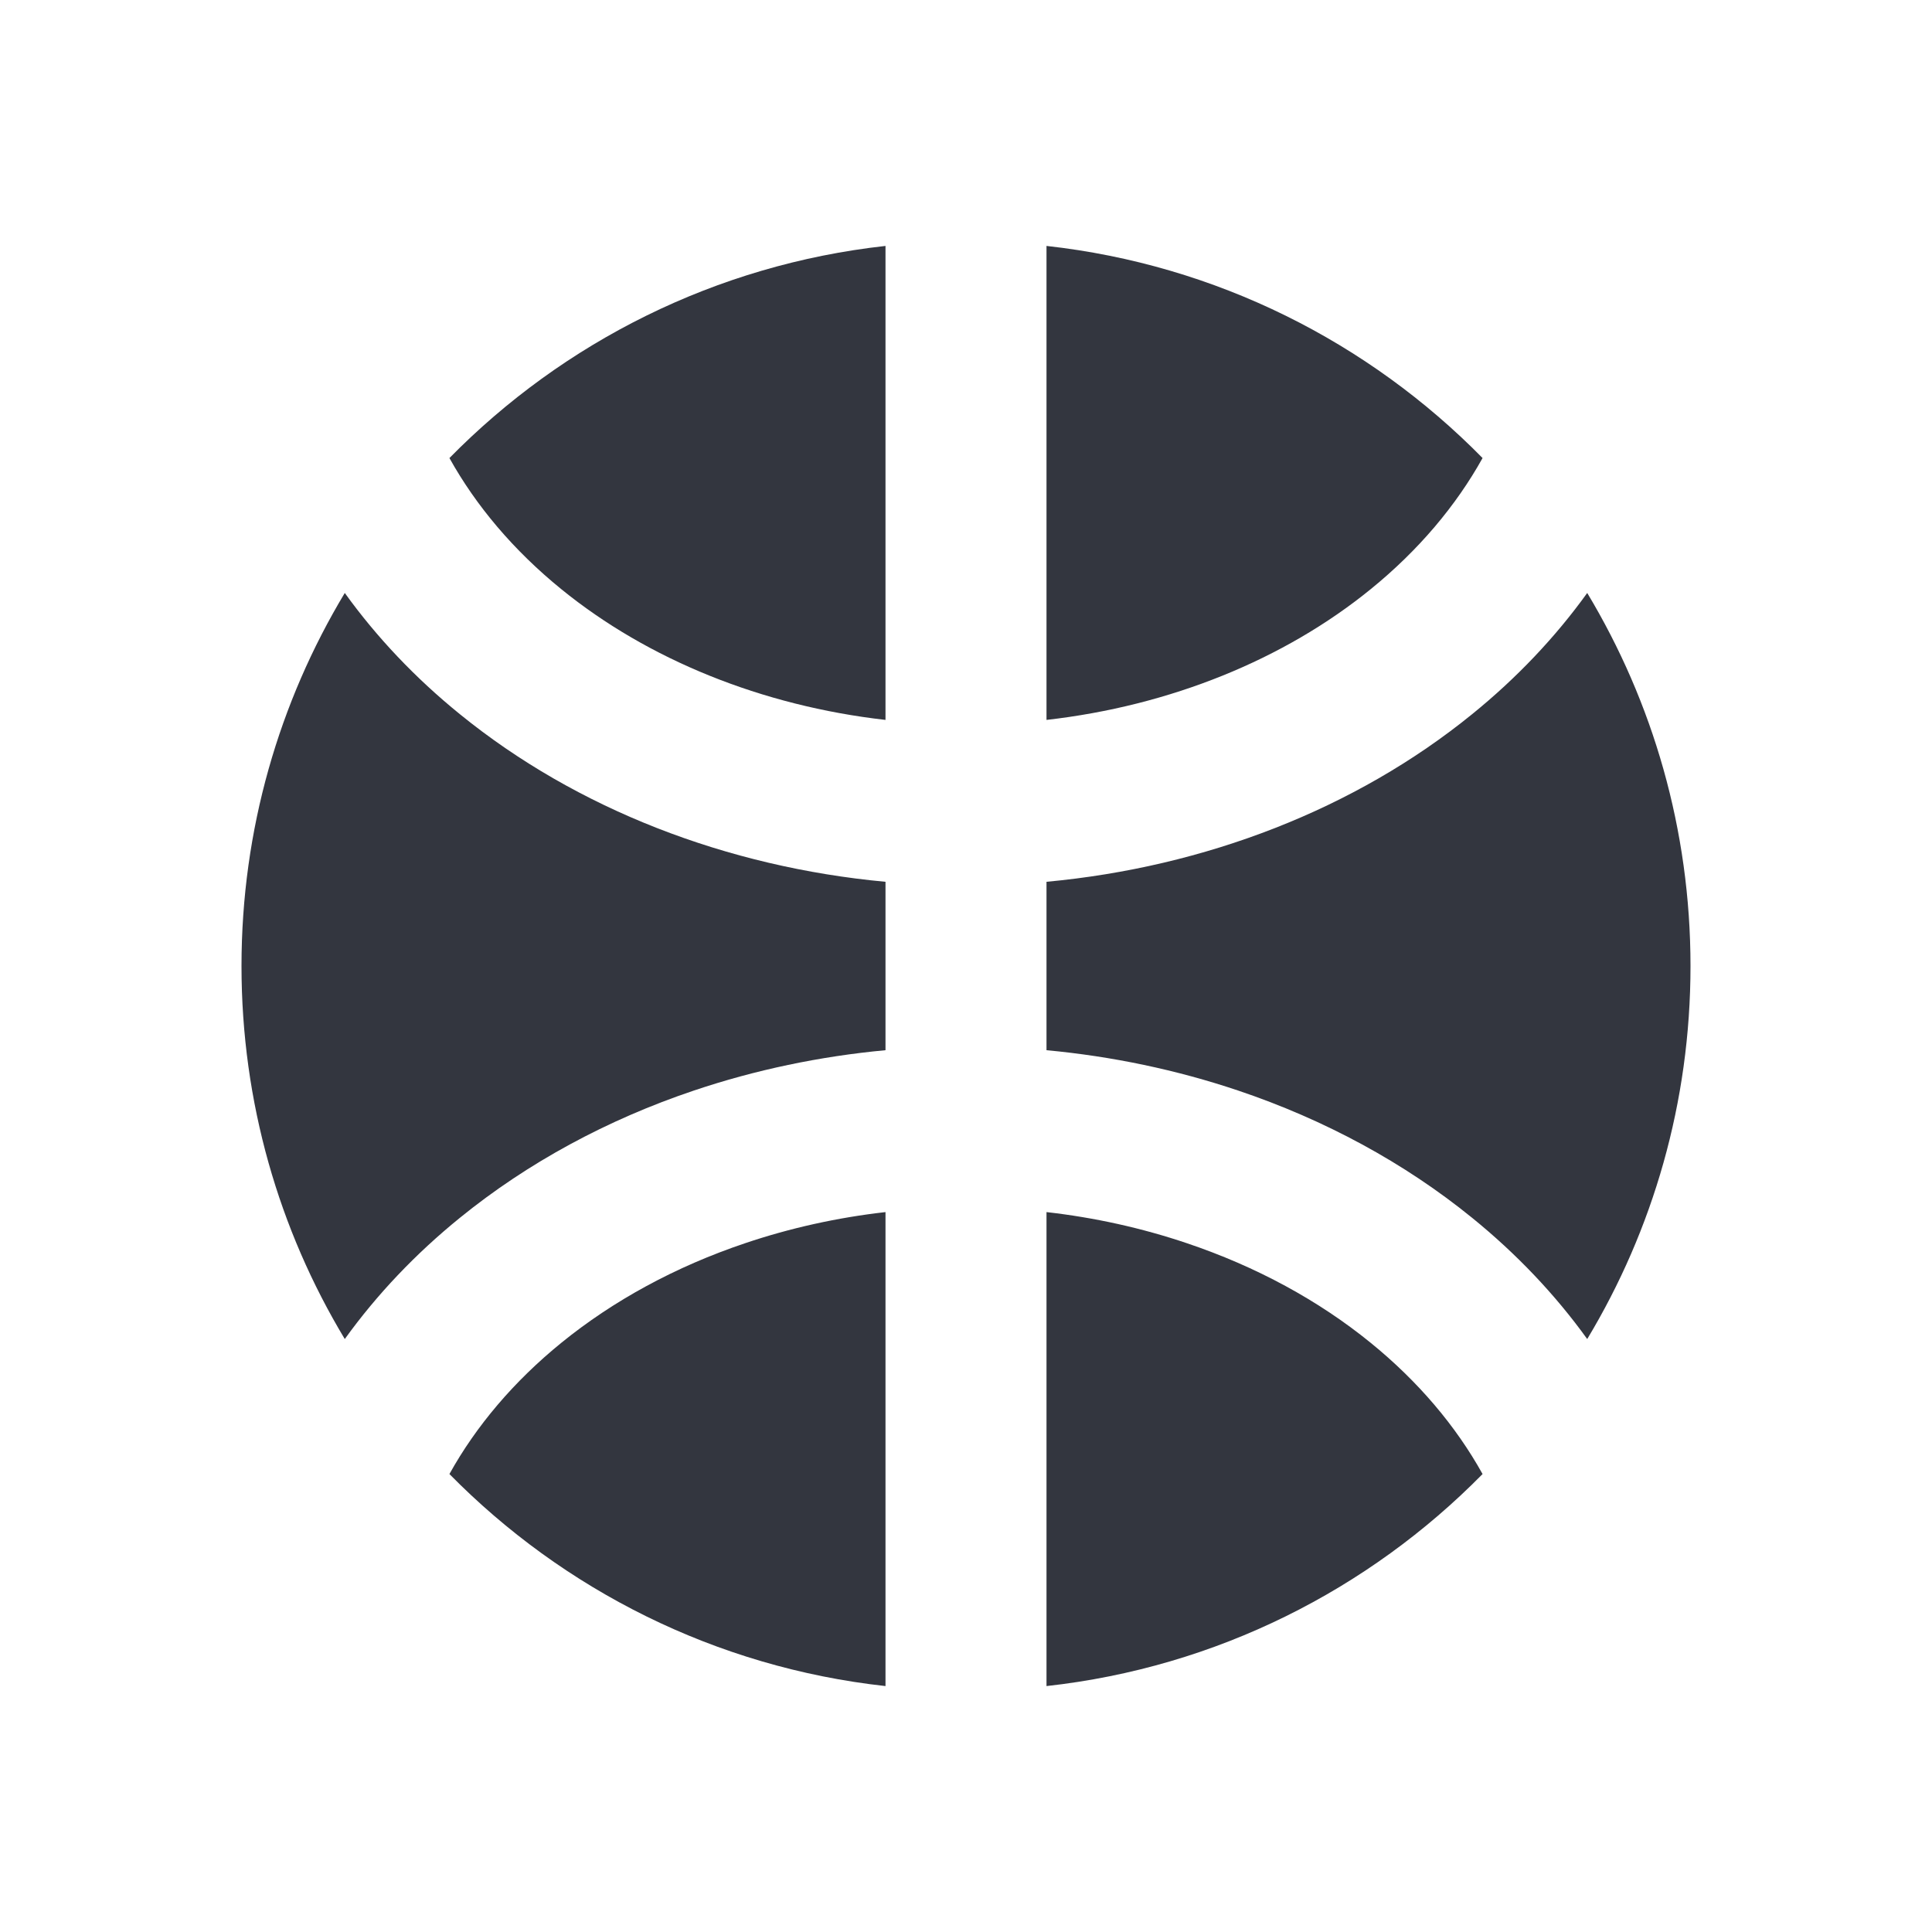
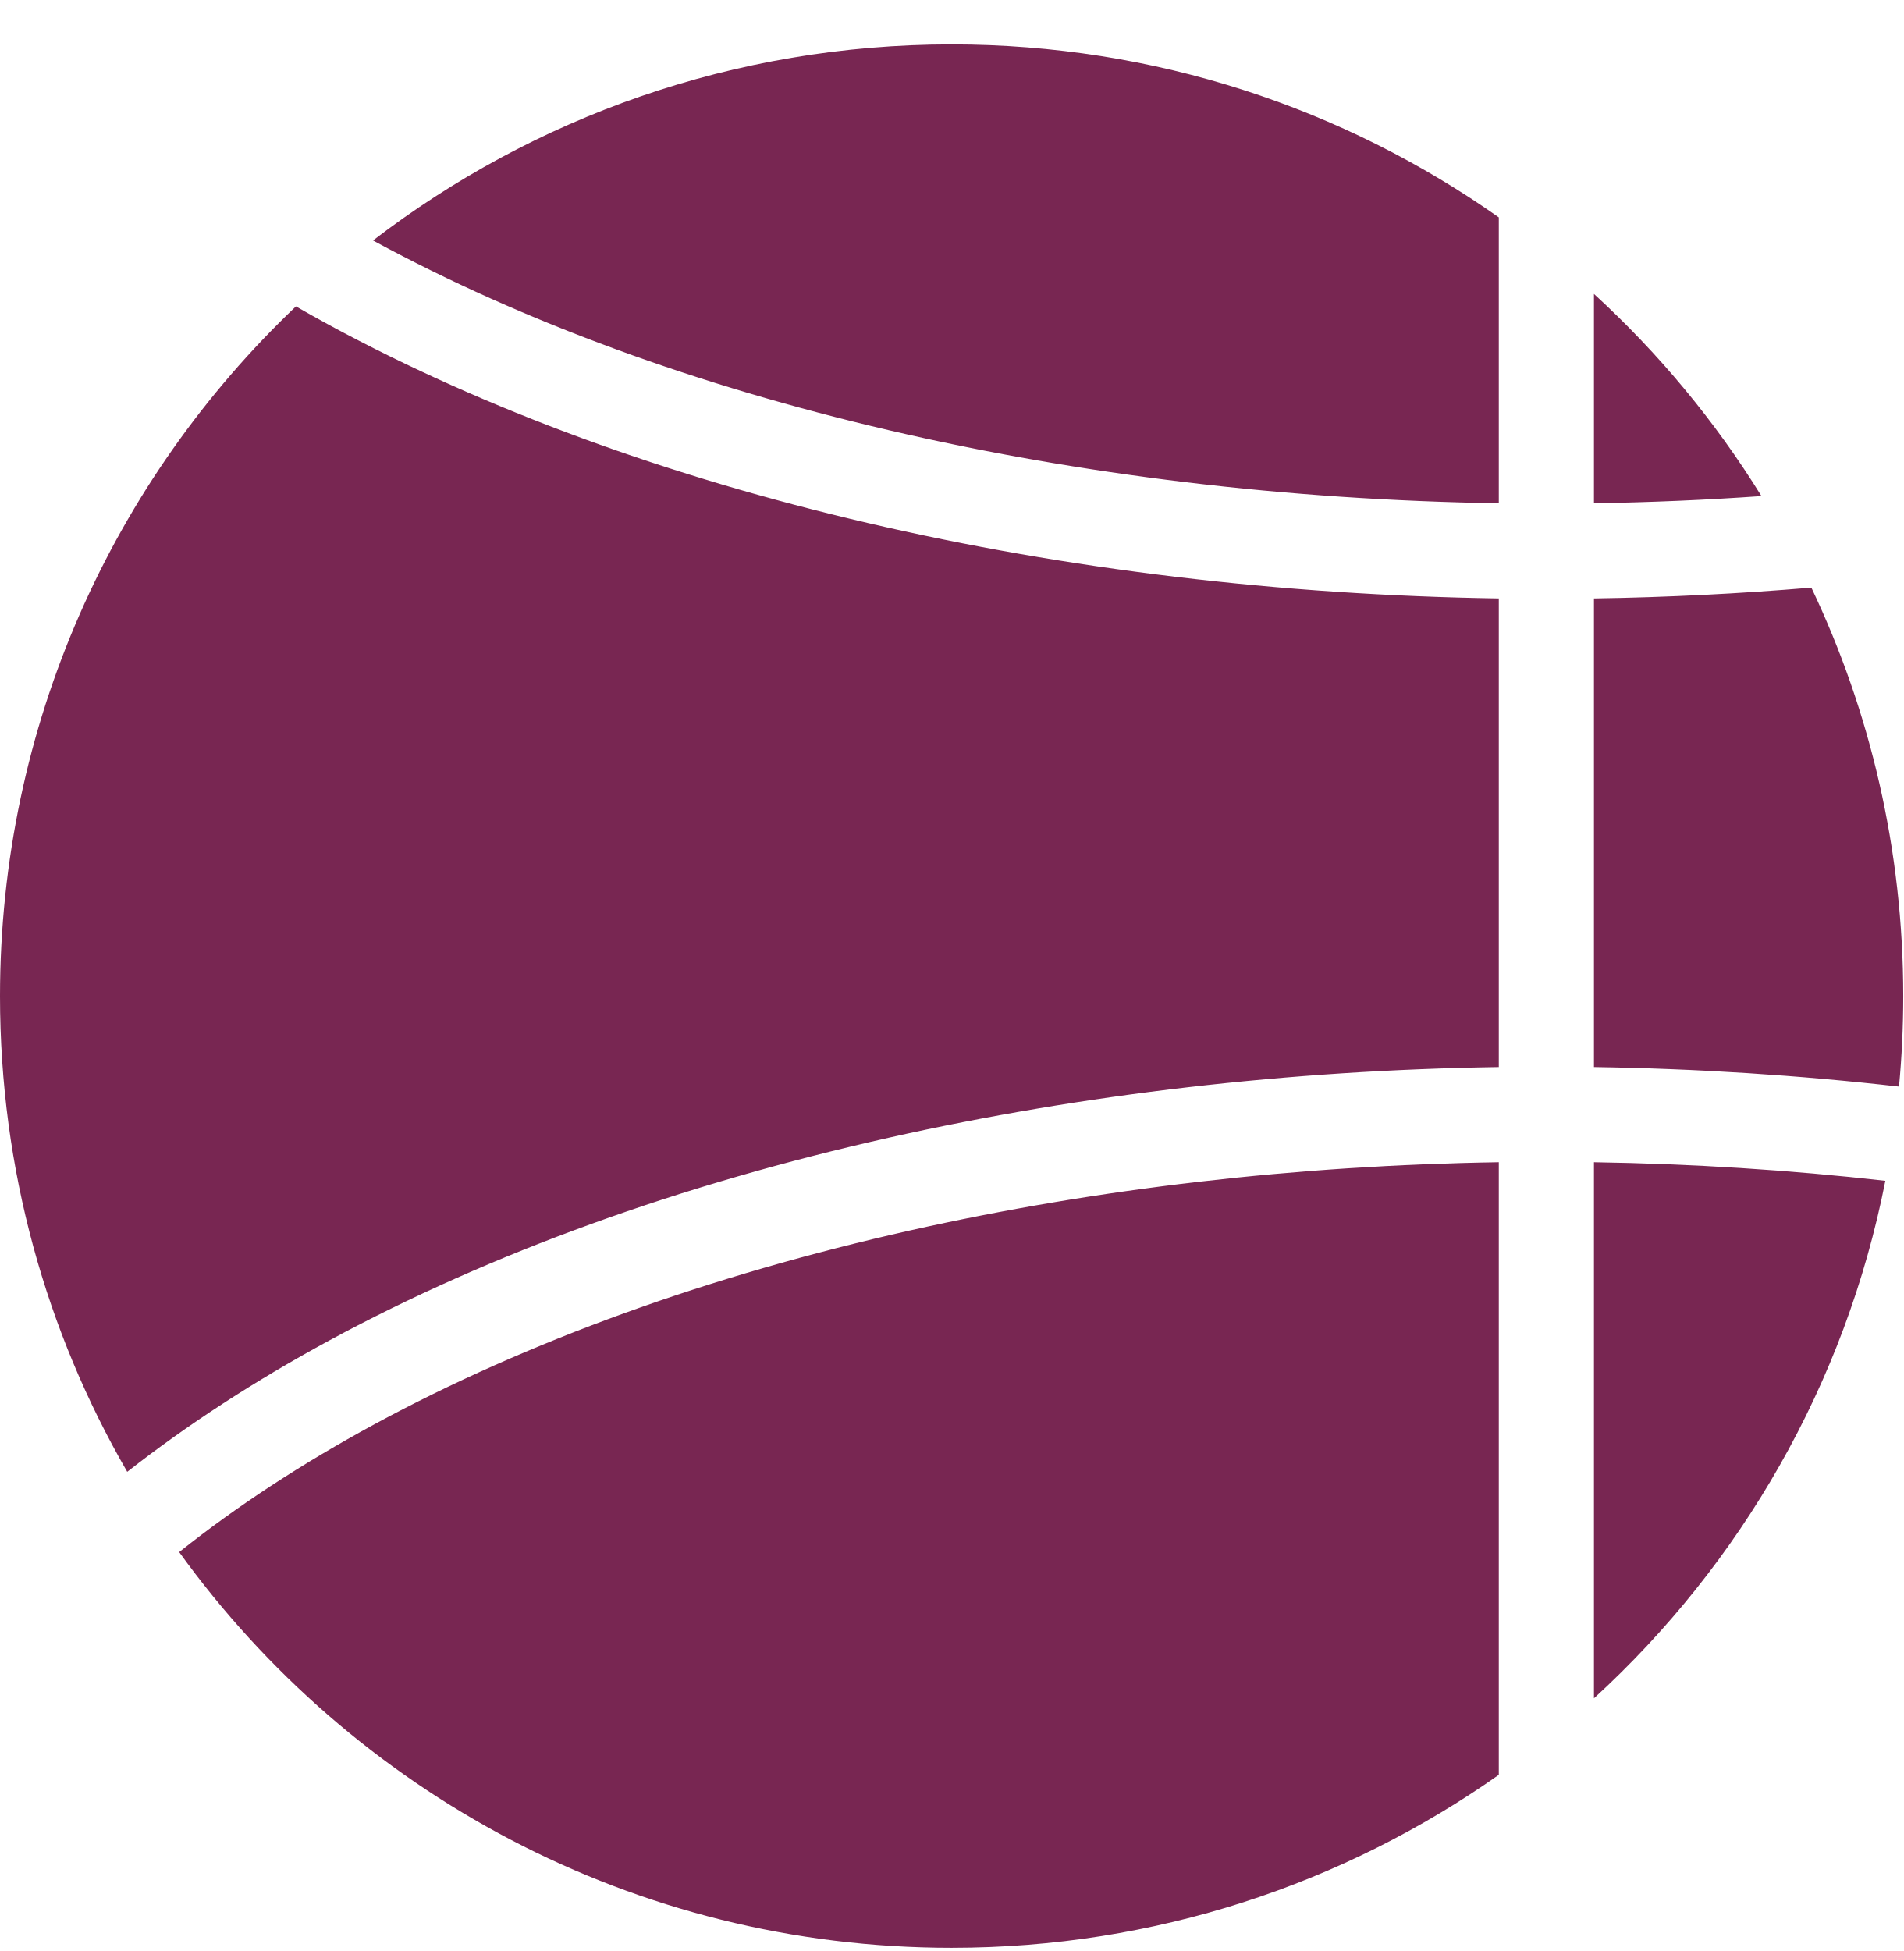
- <svg xmlns="http://www.w3.org/2000/svg" width="24" height="24" viewBox="0 0 24 24" fill="none">
-   <path fill-rule="evenodd" clip-rule="evenodd" d="M11 3.055V8.943C9.463 8.768 8.048 8.193 6.974 7.32C6.377 6.835 5.912 6.281 5.583 5.69C6.996 4.253 8.888 3.289 11 3.055ZM13 3.055V8.943C14.537 8.768 15.952 8.193 17.026 7.32C17.623 6.835 18.088 6.281 18.417 5.69C17.004 4.253 15.112 3.289 13 3.055ZM19.717 7.366C19.321 7.916 18.841 8.423 18.287 8.872C16.835 10.052 14.968 10.771 13 10.954L13 13.046C13.815 13.122 14.616 13.29 15.38 13.547C16.456 13.909 17.445 14.444 18.287 15.128C18.837 15.574 19.318 16.08 19.717 16.634C20.532 15.28 21 13.695 21 12C21 10.305 20.531 8.72 19.717 7.366ZM18.417 18.311C18.086 17.715 17.618 17.161 17.026 16.68C16.383 16.157 15.608 15.734 14.742 15.443C14.185 15.255 13.599 15.125 13 15.057V20.945C15.112 20.712 17.004 19.747 18.417 18.311ZM11 20.945L11 15.057C10.401 15.125 9.815 15.255 9.258 15.443C8.392 15.734 7.618 16.157 6.974 16.68C6.382 17.161 5.914 17.715 5.583 18.311C6.996 19.747 8.888 20.712 11 20.945ZM4.283 16.634C4.682 16.08 5.163 15.574 5.713 15.128C6.555 14.444 7.544 13.909 8.62 13.547C9.384 13.29 10.185 13.122 11 13.046V10.954C9.032 10.771 7.165 10.052 5.713 8.872C5.159 8.423 4.679 7.916 4.283 7.366C3.469 8.72 3 10.305 3 12C3 13.695 3.468 15.28 4.283 16.634Z" fill="#33363F" />
+ <svg xmlns="http://www.w3.org/2000/svg" width="40" height="41" viewBox="0 0 40 41" fill="none">
+   <path fill-rule="evenodd" clip-rule="evenodd" d="M31.5 4.568V10.576C22.578 10.438 14.121 8.456 7.874 5.072C7.863 5.066 7.851 5.06 7.84 5.053C11.209 2.469 15.425 0.933 20 0.933C24.281 0.933 28.247 2.278 31.5 4.568ZM33.5 6.177V10.576C34.683 10.557 35.858 10.507 37.02 10.425C36.046 8.85 34.859 7.421 33.5 6.177ZM38.069 12.349C36.563 12.476 35.037 12.553 33.5 12.576L33.5 22.424C35.658 22.457 37.803 22.594 39.911 22.834C39.97 22.208 40 21.574 40 20.933C40 17.861 39.307 14.95 38.069 12.349ZM39.624 24.814C37.612 24.587 35.563 24.456 33.5 24.424V35.69C36.587 32.864 38.784 29.083 39.624 24.814ZM31.5 37.298V24.424C27.249 24.49 23.058 24.976 19.134 25.856C14.901 26.806 11.077 28.193 7.874 29.928C6.337 30.761 4.964 31.662 3.766 32.617C7.397 37.654 13.316 40.933 20 40.933C24.281 40.933 28.247 39.588 31.5 37.298ZM2.674 30.93C0.973 27.989 0 24.575 0 20.933C0 15.229 2.388 10.083 6.219 6.439C6.45 6.571 6.684 6.702 6.921 6.831C13.518 10.403 22.317 12.438 31.5 12.576L31.5 22.424C27.109 22.49 22.77 22.991 18.696 23.905C14.314 24.888 10.312 26.333 6.921 28.169C5.361 29.015 3.939 29.938 2.674 30.93Z" fill="#782652" />
</svg>
